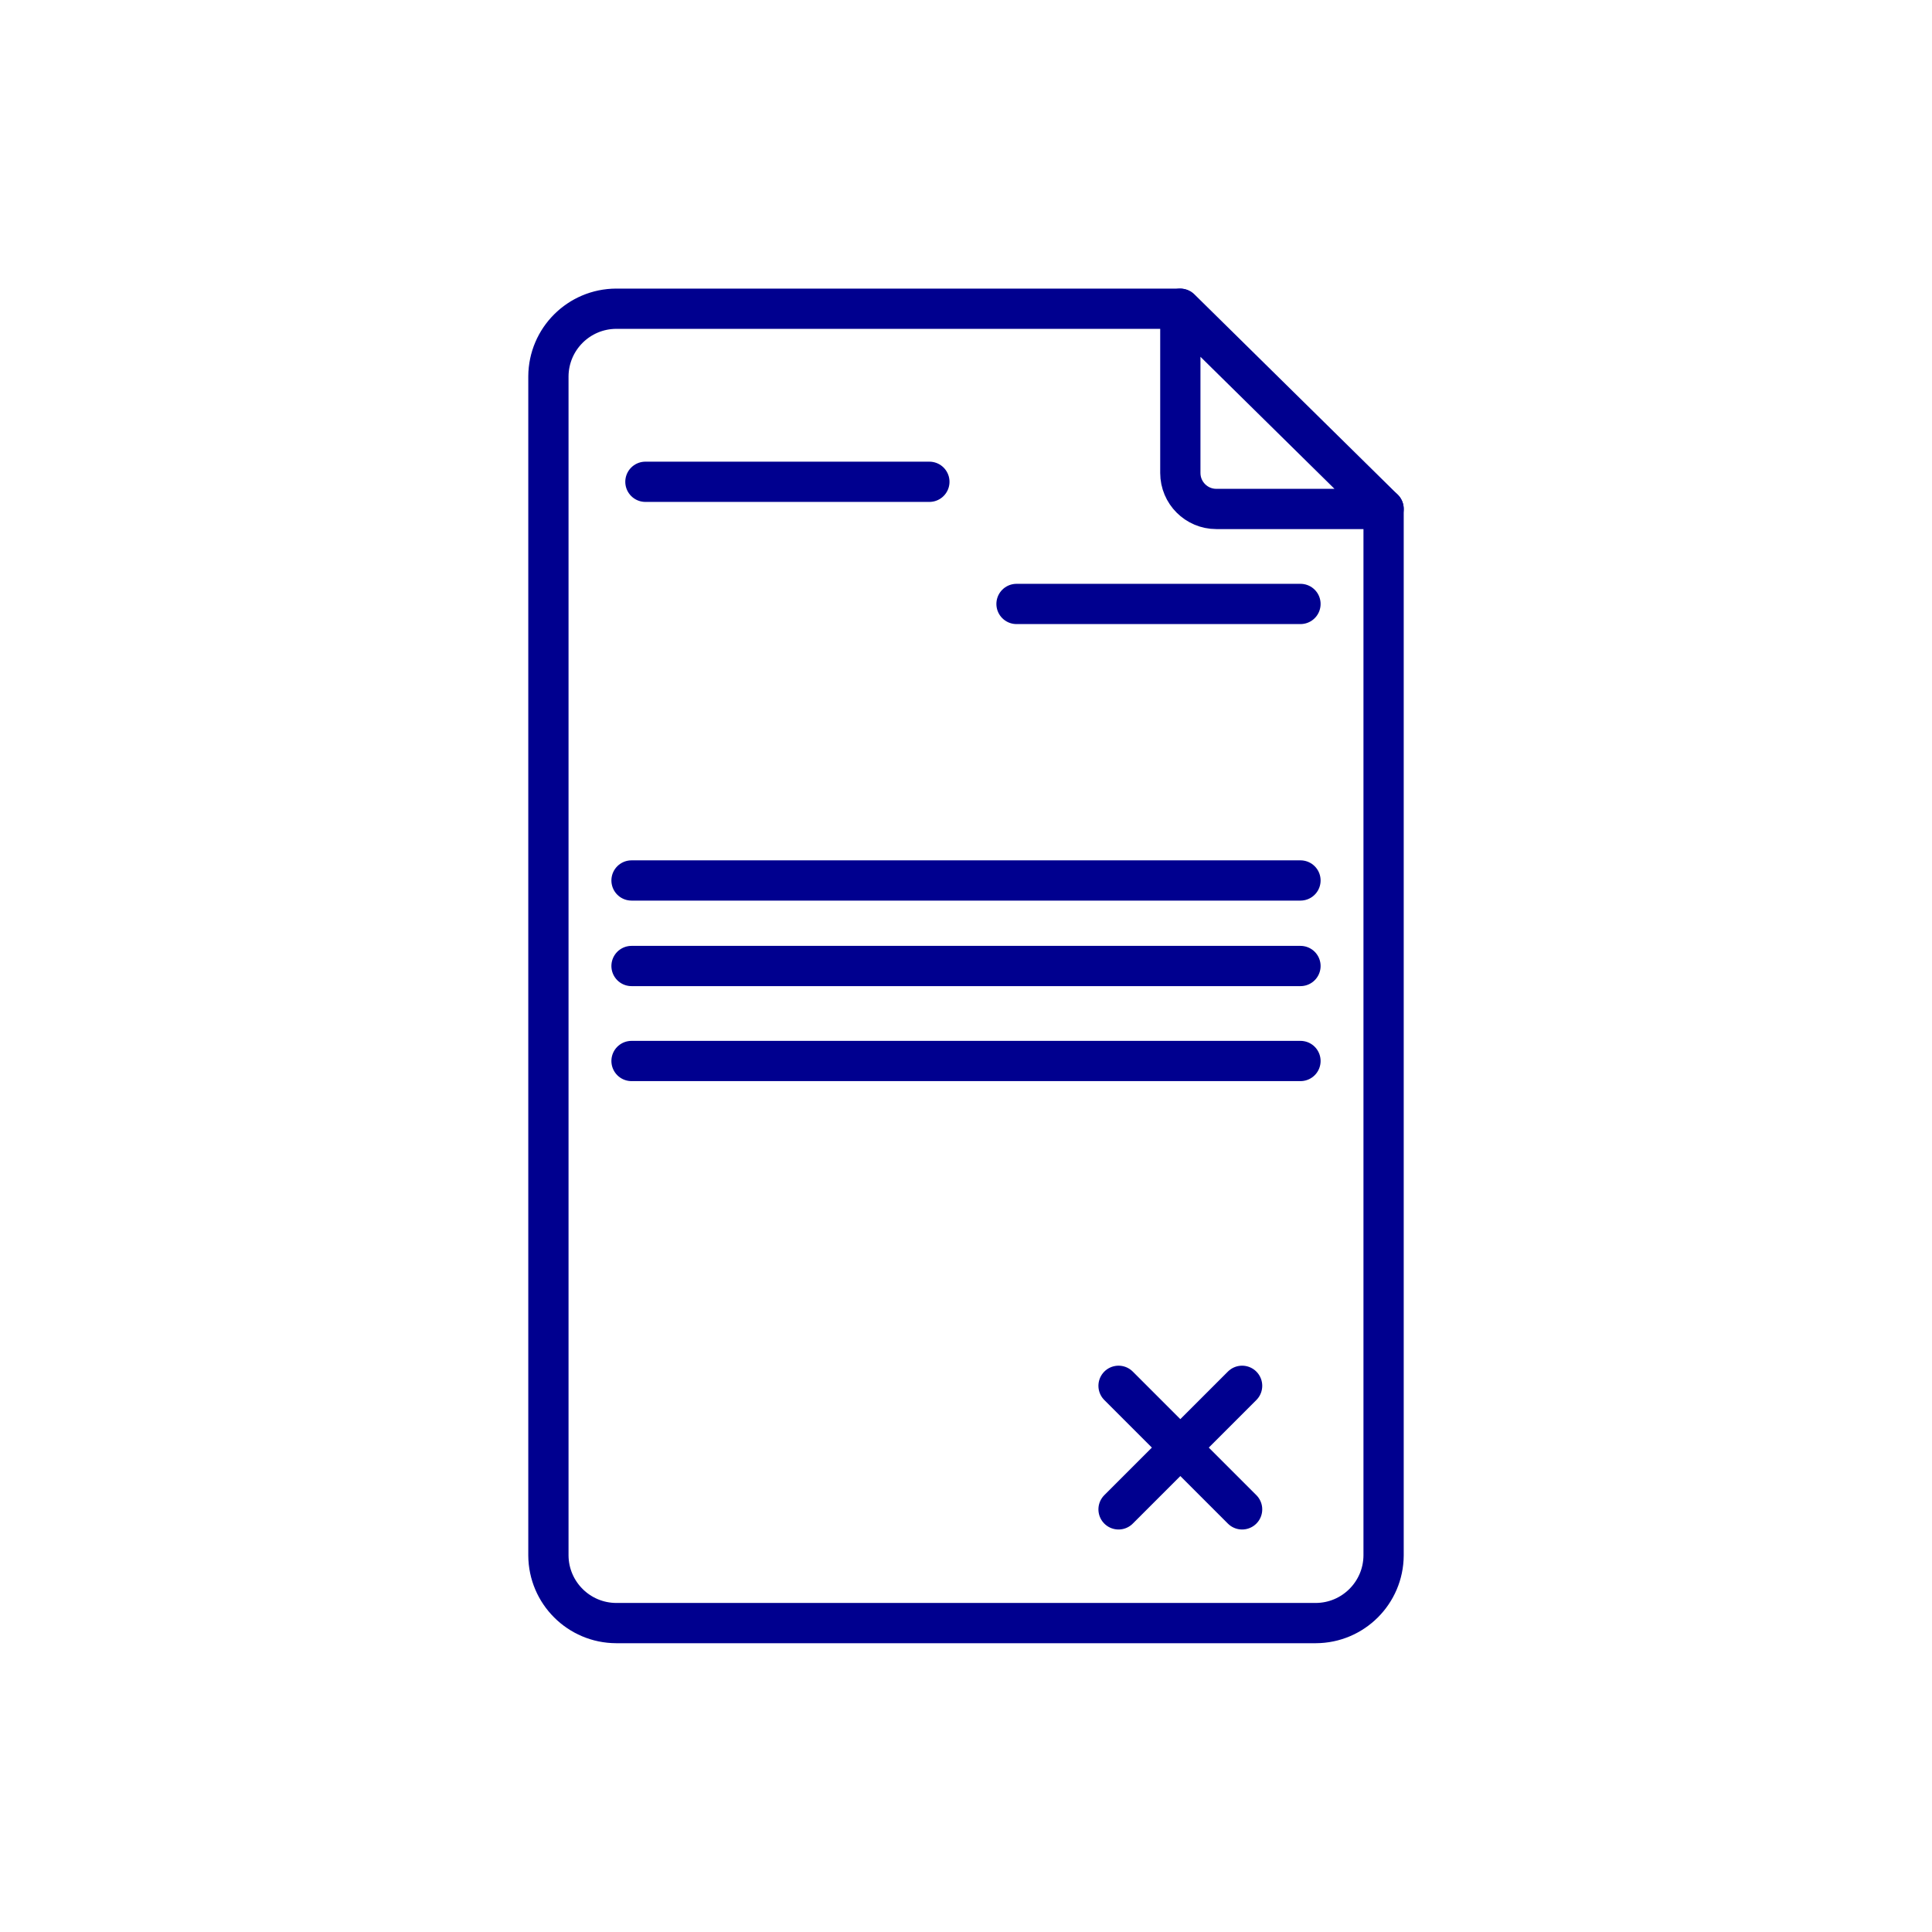
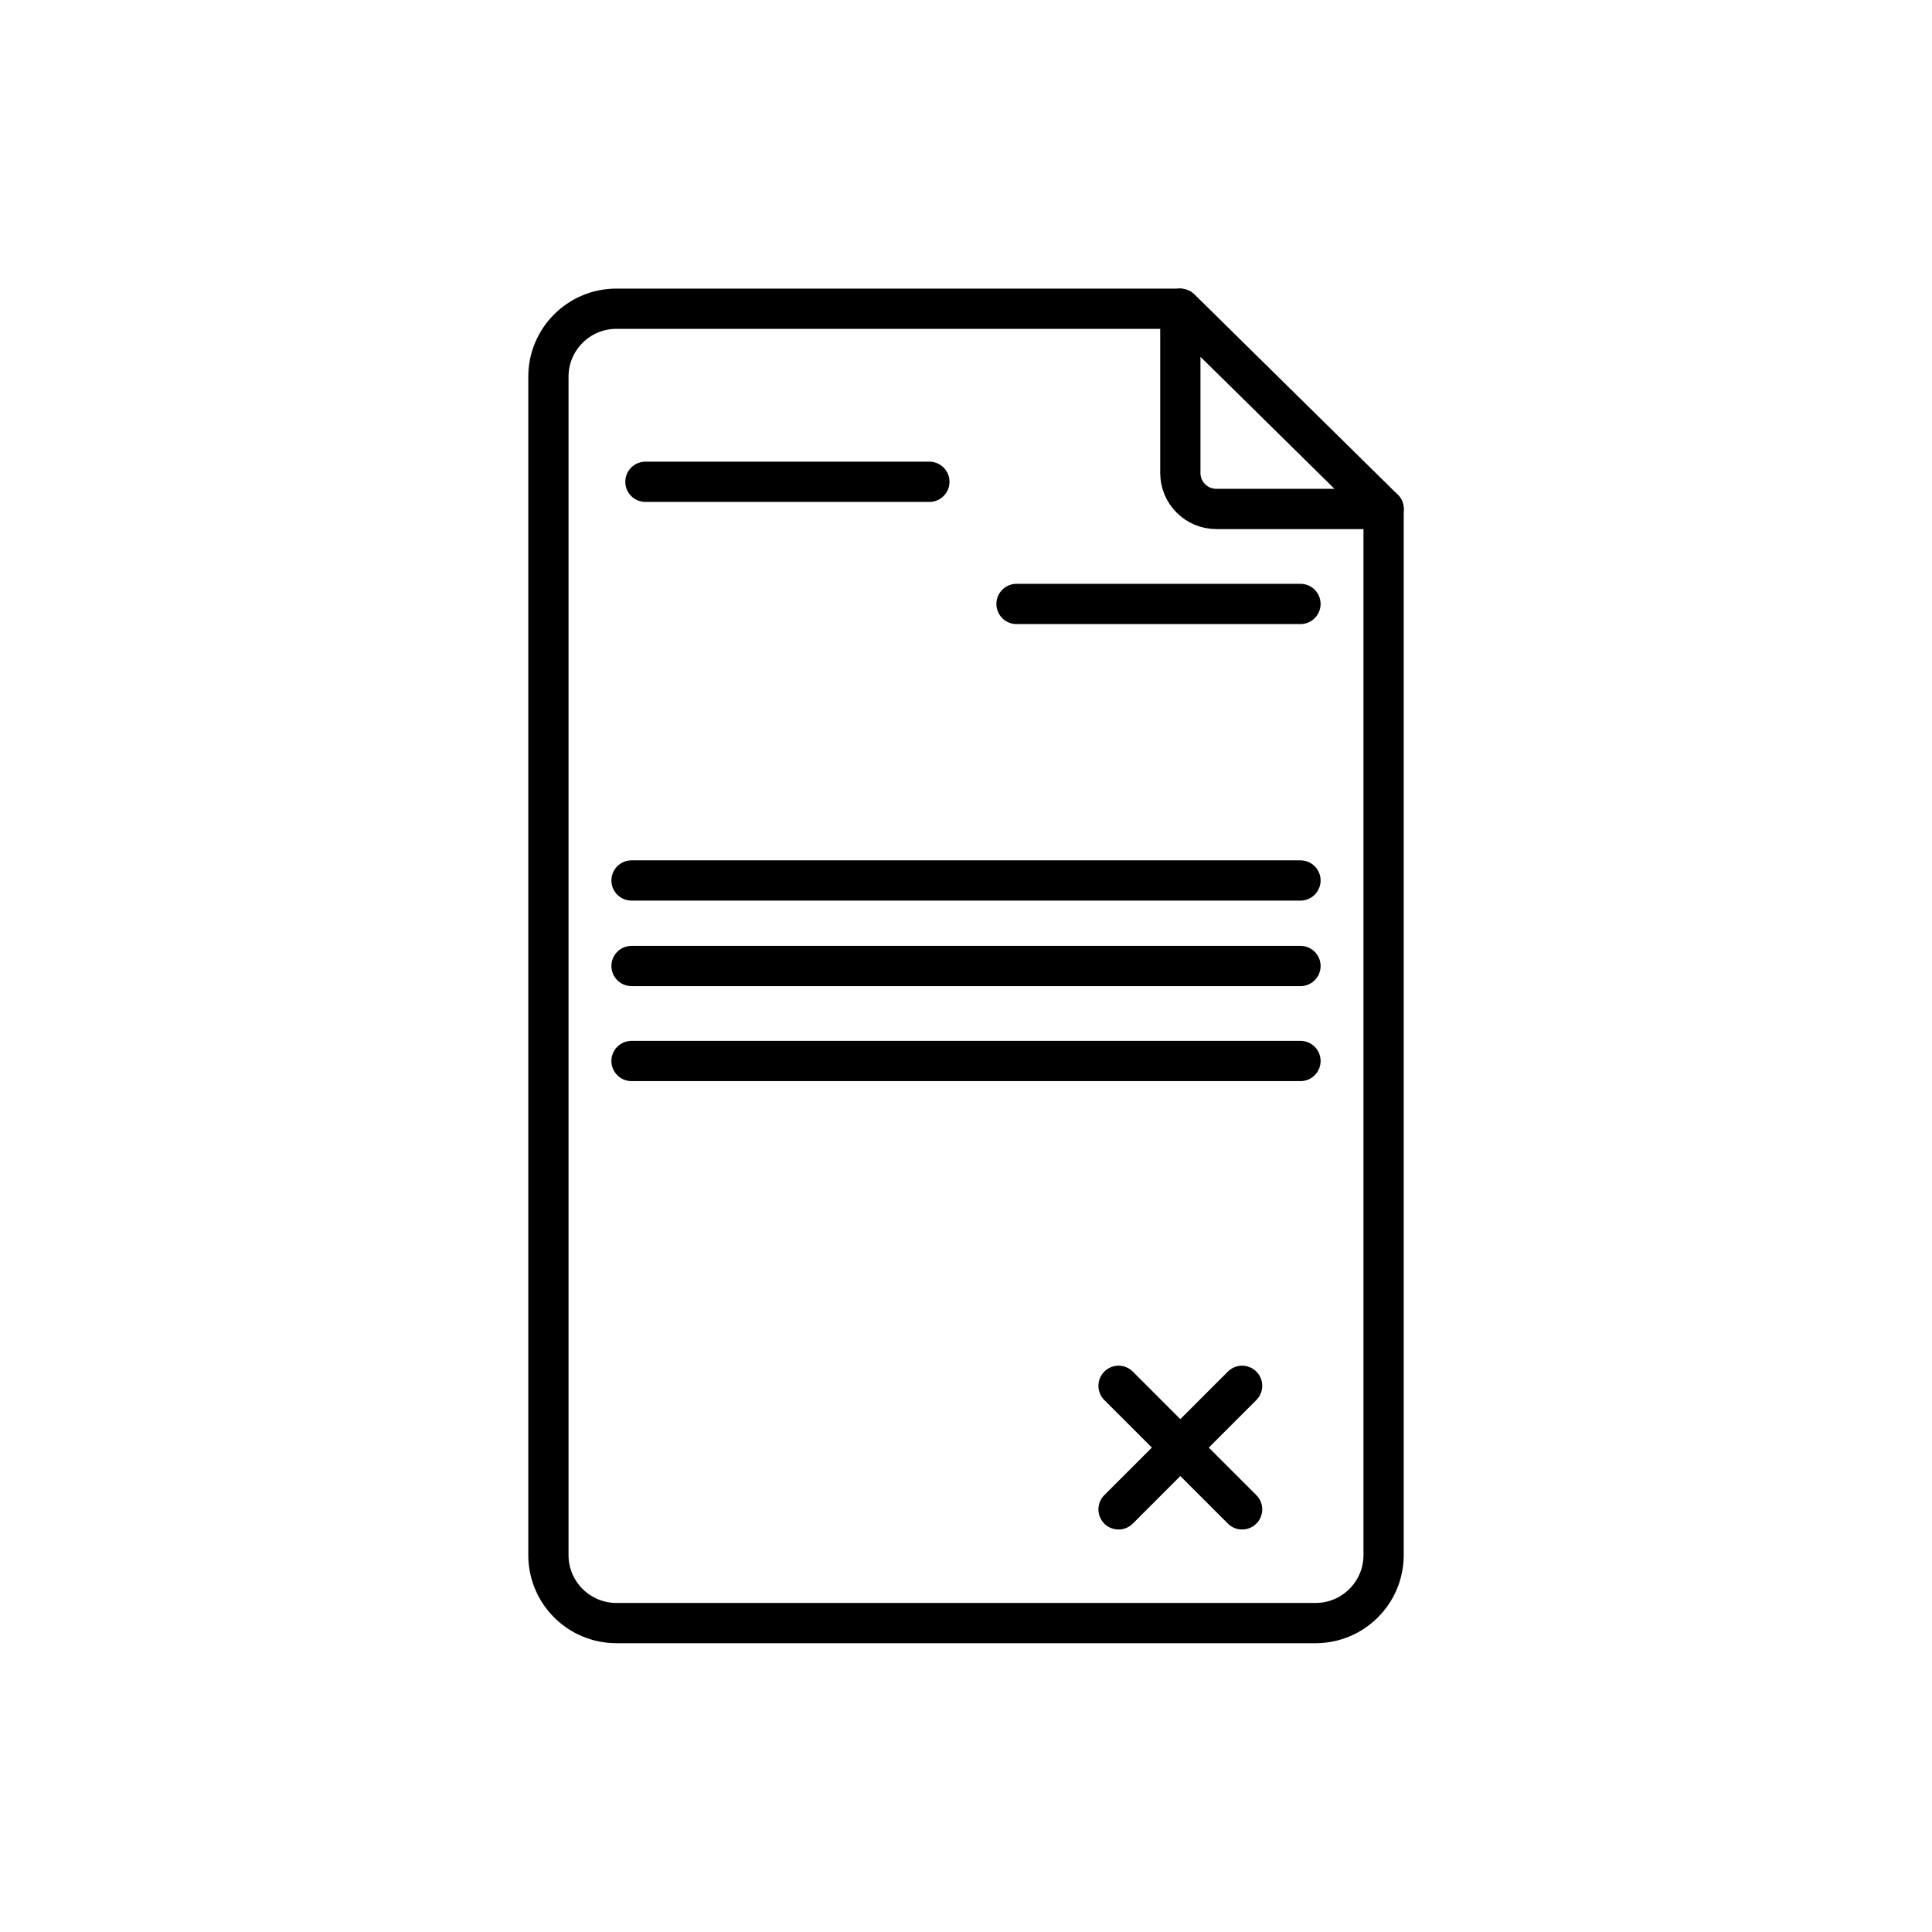
<svg xmlns="http://www.w3.org/2000/svg" width="96" height="96" viewBox="0 0 96 96" fill="none">
-   <path d="M68.75 25.29v52a3.38 3.38 0 01-3.37 3.36H30.62a3.38 3.38 0 01-3.37-3.36V18.7a3.38 3.38 0 013.37-3.36h28" stroke="#00008F" stroke-width="2" stroke-linecap="round" stroke-linejoin="round" />
-   <path d="M61.72 75l-6.14-6.14m13.17-43.57h-8.31a1.79 1.79 0 01-1.79-1.79v-8.16l10.1 9.95zm-36.68-1.35h14.11-14.11zm18.44 6.07h14.11-14.11zM31.38 43.75h33.24-33.24zm0 4.25h33.24-33.24zm0 4.72h33.24-33.24zm30.34 16.14L55.58 75l6.14-6.14z" stroke="#00008F" stroke-width="2" stroke-linecap="round" stroke-linejoin="round" />
+   <path d="M68.75 25.29v52a3.38 3.38 0 01-3.37 3.36H30.62a3.38 3.38 0 01-3.37-3.36V18.7a3.38 3.38 0 013.37-3.36h28" stroke="currentColor" stroke-width="2" stroke-linecap="round" stroke-linejoin="round" />
+   <path d="M61.72 75l-6.14-6.14m13.17-43.57h-8.31a1.79 1.79 0 01-1.79-1.79v-8.16l10.1 9.95zm-36.68-1.35h14.11-14.11zm18.44 6.07h14.11-14.11zM31.38 43.75h33.24-33.24zm0 4.25h33.24-33.24zm0 4.72h33.24-33.24zm30.34 16.14L55.58 75l6.14-6.14z" stroke="currentColor" stroke-width="2" stroke-linecap="round" stroke-linejoin="round" />
</svg>
